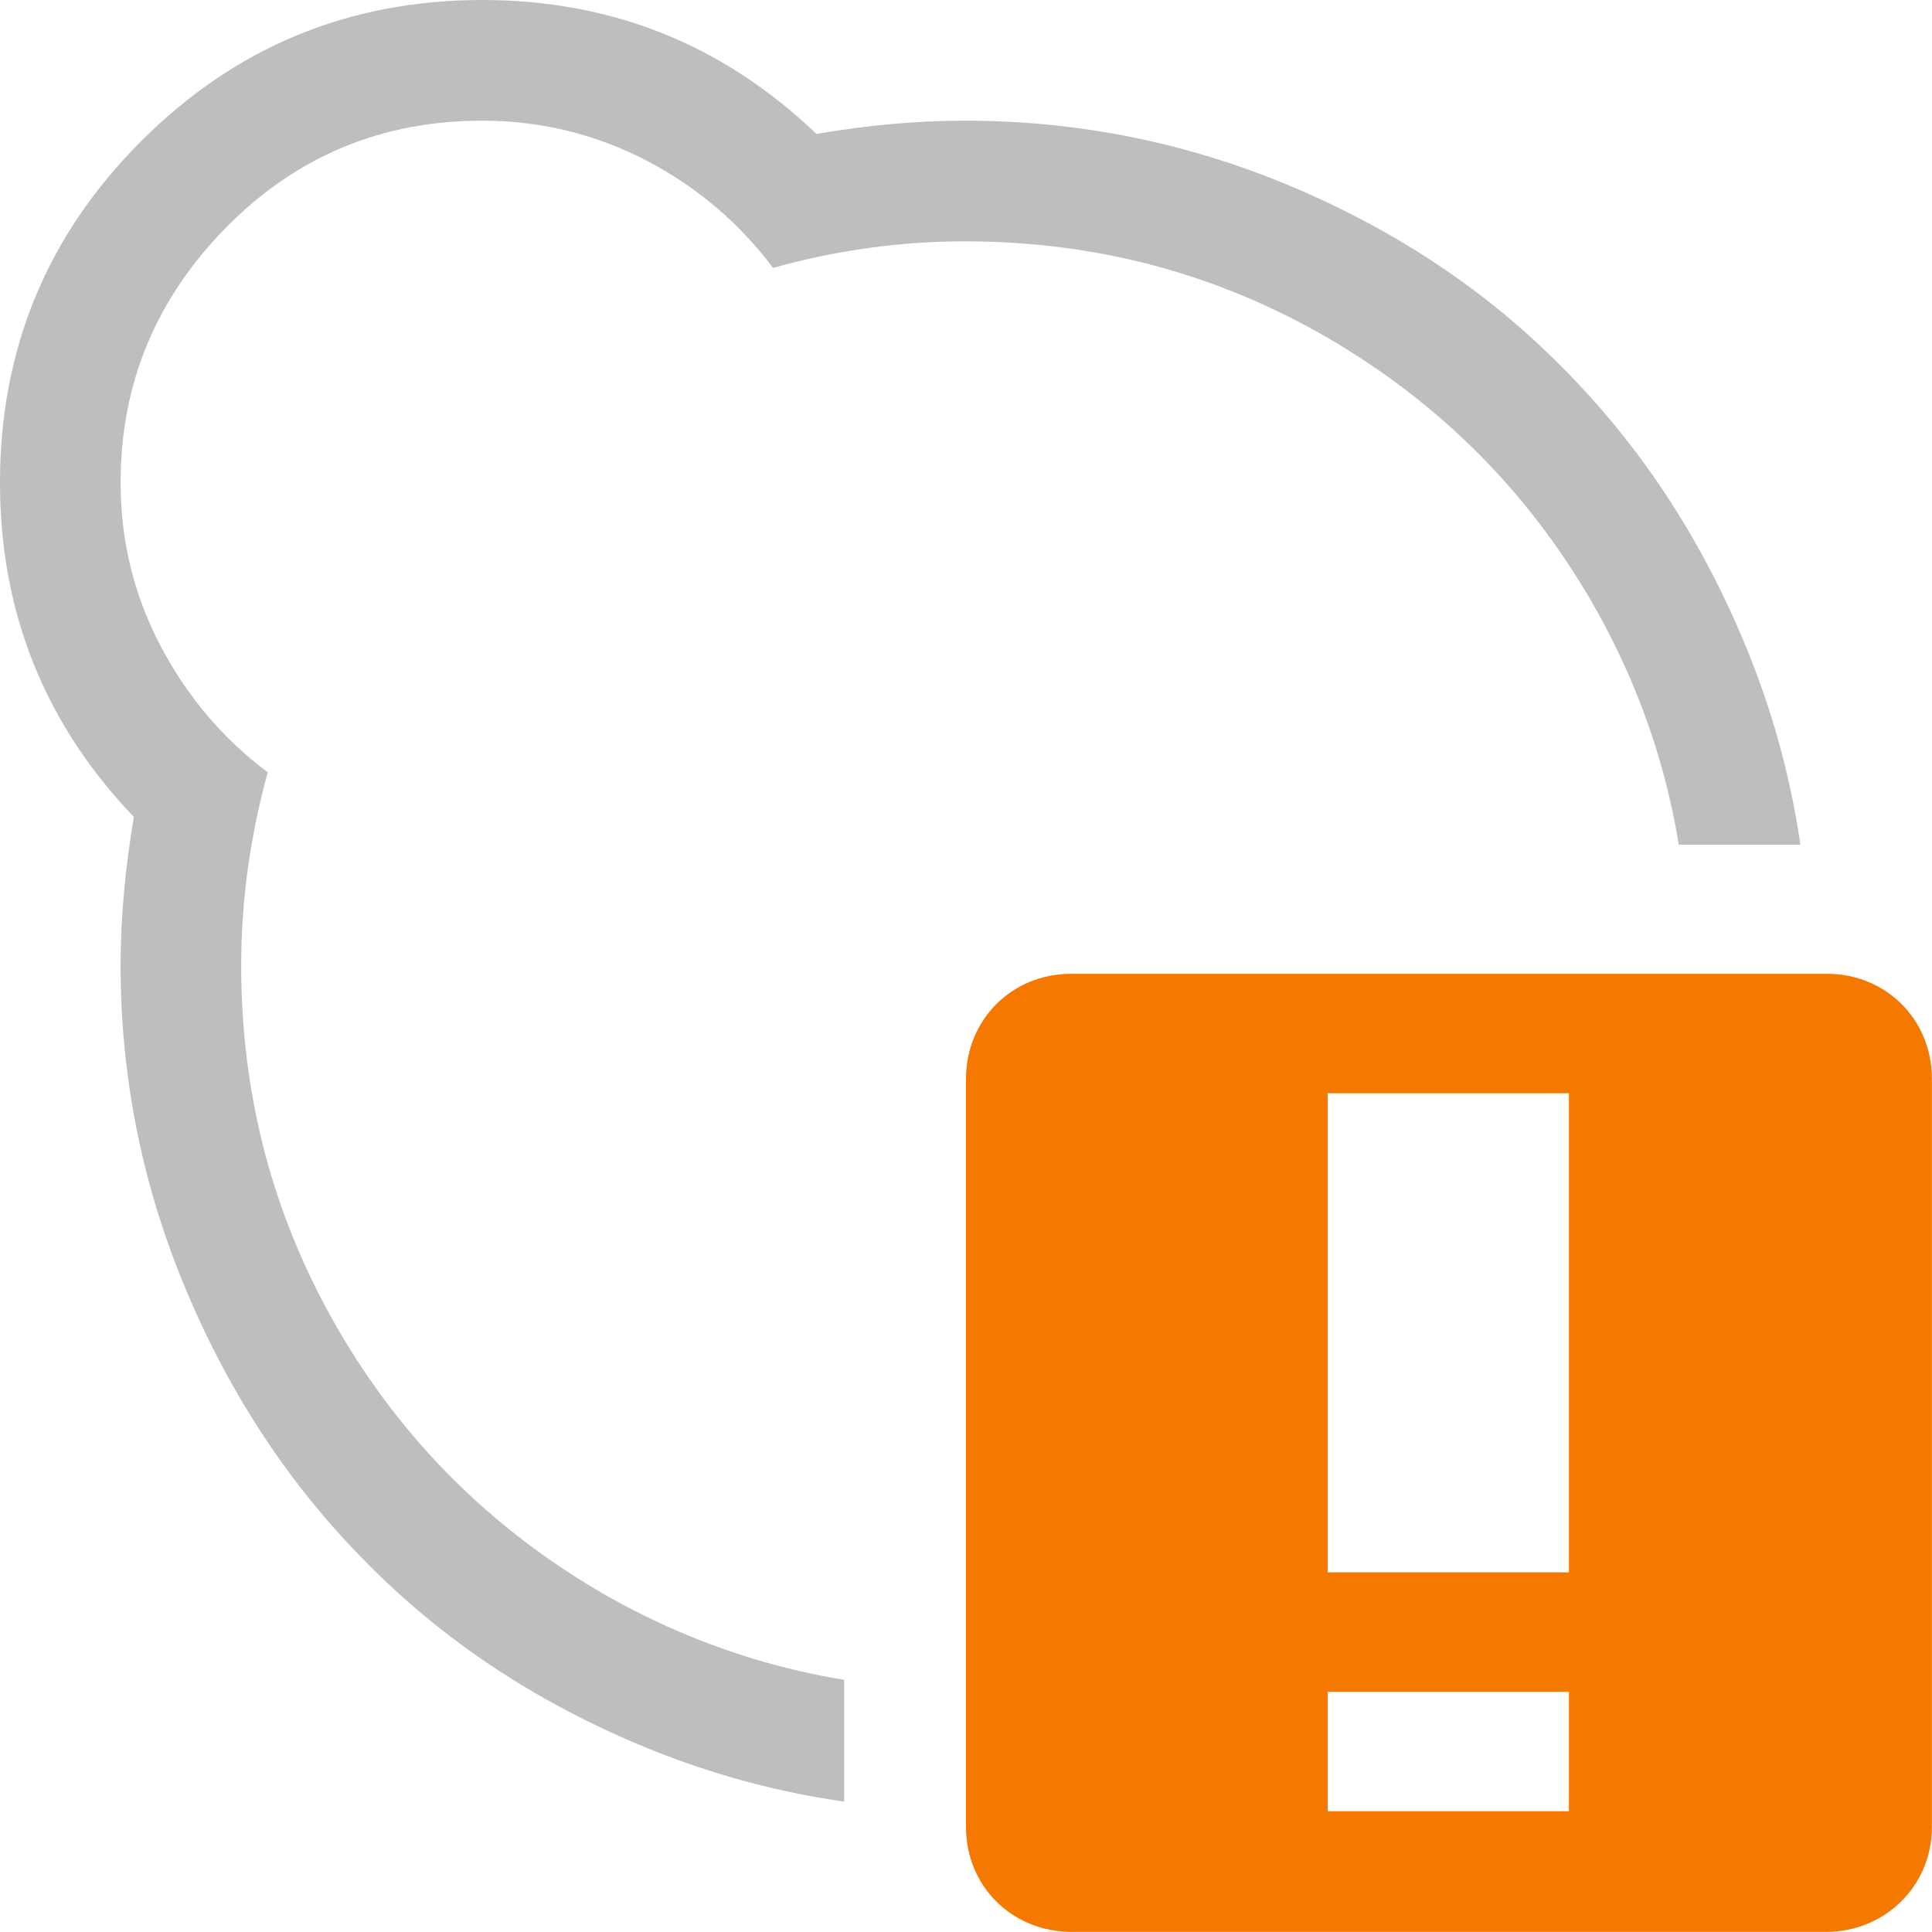
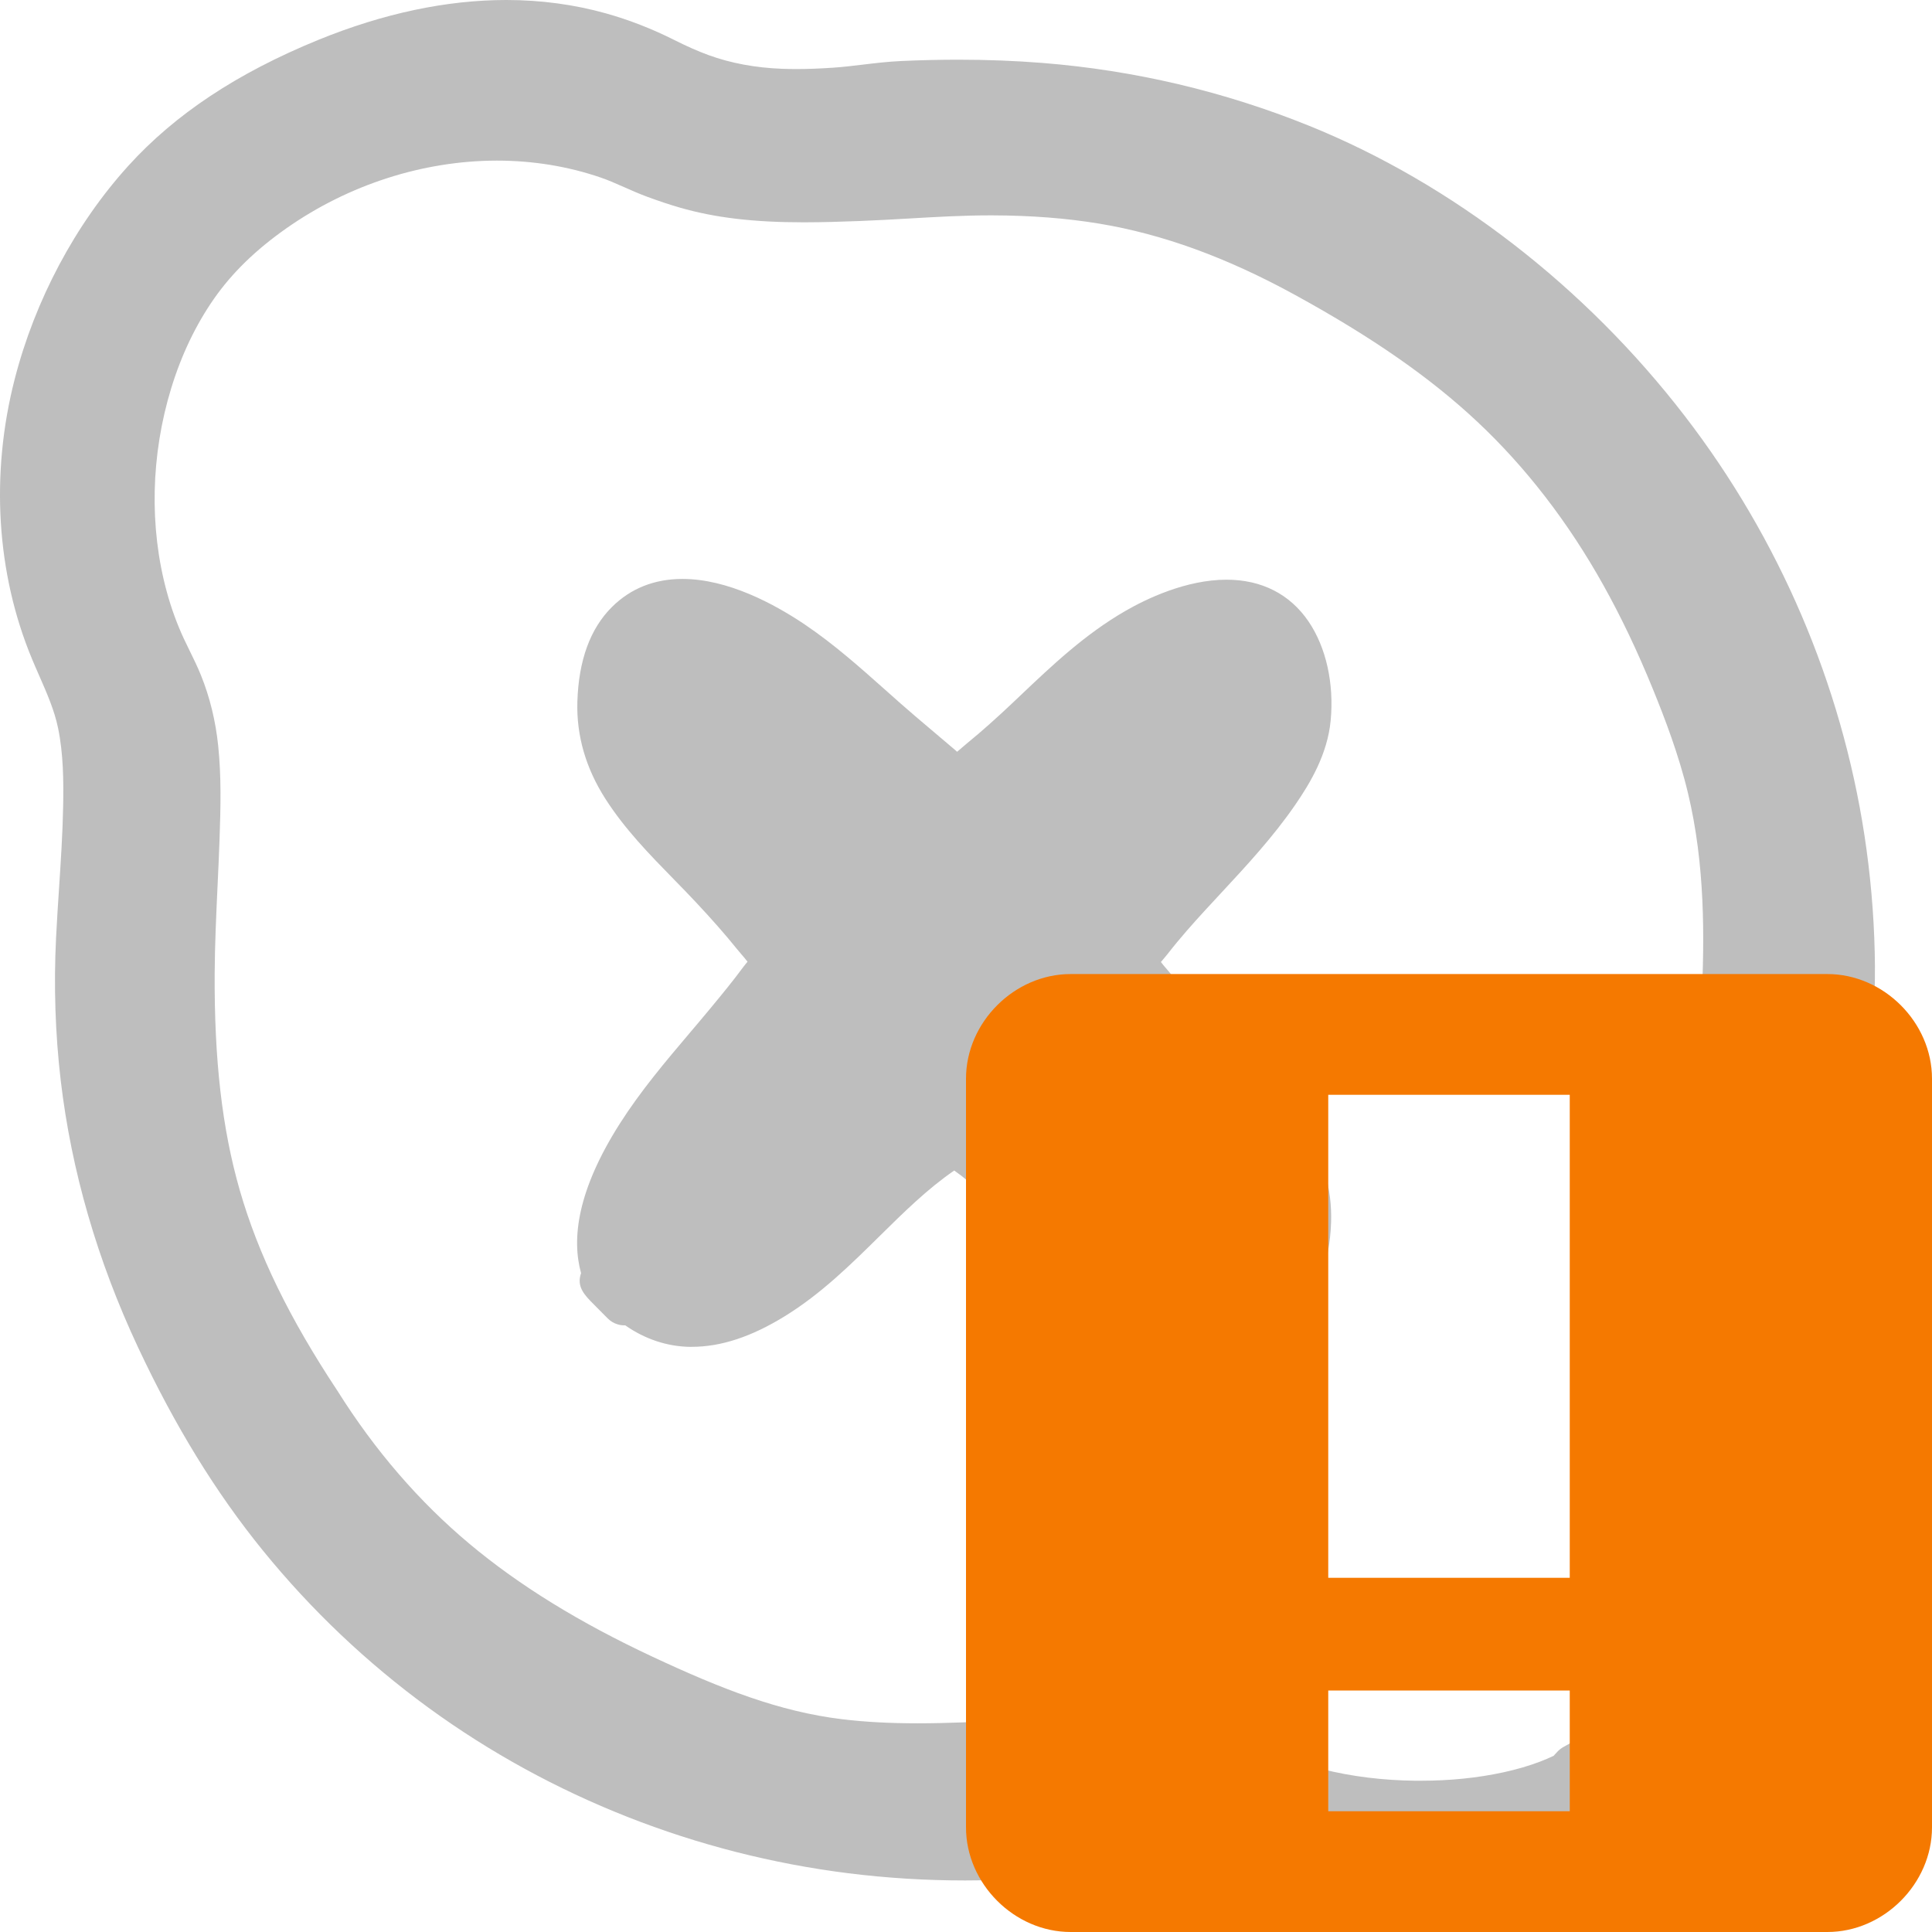
- <svg xmlns="http://www.w3.org/2000/svg" version="1.1" x="0px" y="0px" width="24px" height="24px" viewBox="-402.5 403.5 24 24" enable-background="new -402.5 403.5 24 24" xml:space="preserve">
-   <defs>
-     <clipPath id="clipPath3042">
-       <path d="m101 277 0 16 7 0L108 284.8c0-0.42 0.41-0.8 0.8-0.8l8.2 0L117 277z" />
-     </clipPath>
-   </defs>
-   <g transform="translate(-101,-277)">
-     <path d="m 117,289 q 0,1.66 -1.17,2.83 -1.17,1.17 -2.83,1.17 -1.61,0 -2.77,-1.11 -0.64,0.11 -1.23,0.11 -1.42,0 -2.72,-0.55 -1.3,-0.55 -2.23,-1.49 -0.94,-0.94 -1.49,-2.23 Q 102,286.42 102,285 q 0,-0.58 0.11,-1.23 Q 101,282.61 101,281 q 0,-1.66 1.17,-2.83 1.17,-1.17 2.83,-1.17 1.61,0 2.77,1.11 0.64,-0.11 1.23,-0.11 1.42,0 2.72,0.55 1.3,0.55 2.23,1.49 0.94,0.94 1.49,2.23 0.56,1.31 0.56,2.73 0,0.59 -0.11,1.23 1.11,1.16 1.11,2.77 z m -2,-4 q 0,-1.62 -0.8,-3.01 -0.8,-1.38 -2.19,-2.19 -1.38,-0.8 -3.01,-0.8 -0.8,0 -1.59,0.22 -0.42,-0.56 -1.05,-0.89 Q 105.72,278 105,278 q -1.25,0 -2.12,0.88 -0.88,0.89 -0.88,2.12 0,0.72 0.33,1.35 0.33,0.63 0.89,1.05 -0.22,0.8 -0.22,1.6 0,1.63 0.8,3.01 0.8,1.38 2.19,2.19 1.39,0.8 3.01,0.8 0.8,0 1.59,-0.22 0.42,0.56 1.05,0.89 0.63,0.33 1.36,0.33 1.23,0 2.12,-0.87 0.88,-0.88 0.88,-2.13 0,-0.72 -0.33,-1.35 -0.33,-0.63 -0.89,-1.05 0.22,-0.8 0.22,-1.6 z" clip-path="url(#clipPath3042)" transform="matrix(1.498127,0,0,1.499063,-452.8109,265.2595)" style="fill:#bebebe" />
-     <path d="m -288.197,692.597 c -0.734,0 -1.303,0.57 -1.303,1.304 l 0,9.294 c 0,0.735 0.569,1.304 1.318,1.304 l 9.363,0 c 0.734,0 1.318,-0.57 1.318,-1.304 l 0,-9.294 c 0,-0.735 -0.569,-1.304 -1.303,-1.304 l -9.363,0 z m 3.191,1.484 2.996,0 0,5.951 -2.996,0 0,-5.951 z m 0,7.435 2.996,0 0,1.484 -2.996,0 0,-1.484 z" class="warning" style="fill:#f57900" />
-   </g>
-   <g transform="translate(-101,-277)" />
-   <g transform="translate(-101,-277)" />
-   <g transform="translate(-101,-277)" />
-   <g transform="translate(-101,-277)" />
-   <g transform="translate(-101,-277)" />
-   <g transform="translate(-101,-277)" />
-   <g transform="translate(-101,-277)" />
+ <svg xmlns="http://www.w3.org/2000/svg" version="1.1" x="0px" y="0px" width="240px" height="240px" viewBox="0 0 240 240" xml:space="preserve">
+   <path fill="#bebebe" d="M177.193,240c-1.871,0-3.738-0.109-5.554-0.326c-3.284-0.391-6.538-1.145-9.671-2.24  c-1.297-0.453-2.598-0.975-3.881-1.555c-0.457,0.274-0.977,0.416-1.502,0.416c-0.444,0-0.893-0.102-1.308-0.31  c-3.09-1.555-5.868-2.554-8.493-3.054c-1.994-0.381-4.175-0.564-6.664-0.564c-1.361,0-2.852,0.055-4.556,0.17  c-1.296,0.086-2.585,0.236-3.949,0.395c-1.429,0.166-2.906,0.339-4.401,0.432c-2.438,0.154-4.908,0.232-7.343,0.234  c-4.87,0-9.72-0.301-14.462-0.893c-18.922-2.367-36.955-9.471-52.15-20.543C45.589,206.57,38.663,200,32.674,192.631  c-5.863-7.215-10.944-15.482-15.534-25.277c-5.048-10.768-8.275-21.912-9.595-33.123c-0.681-5.789-0.876-11.759-0.581-17.742  c0.102-2.043,0.235-4.083,0.369-6.124c0.22-3.342,0.446-6.798,0.511-10.175c0.062-3.187,0.027-6.573-0.63-9.75  c-0.457-2.203-1.364-4.273-2.326-6.466c-0.31-0.708-0.622-1.418-0.922-2.141c-4.412-10.604-5.171-22.942-2.139-34.742  c2.524-9.821,7.53-19.222,14.094-26.47c5.833-6.44,13.572-11.567,23.657-15.68C47.623,1.663,55.47,0,62.901,0  c4.286,0,8.458,0.563,12.401,1.67c2.865,0.806,5.708,1.913,8.448,3.292c1.572,0.792,2.969,1.408,4.269,1.883  c2.749,1.004,5.824,1.576,9.142,1.701c0.591,0.021,1.183,0.032,1.775,0.032c1.375,0,2.854-0.055,4.525-0.167  c1.209-0.081,2.419-0.226,3.701-0.38c1.545-0.185,3.144-0.376,4.769-0.45c2.412-0.11,4.799-0.166,7.1-0.166  c3.581,0,7.101,0.136,10.462,0.403c11.422,0.909,22.571,3.537,33.139,7.811c17.734,7.173,34.316,19.99,46.691,36.092  c11.702,15.221,19.41,33.227,22.29,52.069c0.733,4.799,1.163,9.708,1.274,14.589c0.1,4.25-0.132,8.499-0.355,12.608  c-0.057,1.031-0.172,3.264-0.172,3.264c-0.332,6.743-0.677,13.715,1.832,19.785c0.314,0.762,0.658,1.512,1.002,2.26  c0.504,1.103,1.026,2.244,1.48,3.455c1.01,2.688,1.801,5.516,2.354,8.403c1.098,5.745,1.268,11.683,0.503,17.647  c-1.306,10.188-5.589,20.625-12.058,29.391c-5.145,6.969-12.207,12.719-20.992,17.092C196.202,237.404,186.349,239.999,177.193,240  L177.193,240z M136.489,213.352c5.312,0,12.255,0.338,18.861,2.965c0.834,0.332,1.604,0.705,2.349,1.064  c0.577,0.28,1.154,0.561,1.75,0.809c1.493,0.624,3.145,1.164,4.908,1.605c3.555,0.889,7.408,1.366,11.454,1.414h0.695  c3.614,0,7.056-0.35,10.229-1.04c1.685-0.366,3.183-0.803,4.581-1.336c0.604-0.23,1.159-0.47,1.684-0.72  c0.039-0.044,0.082-0.097,0.129-0.146c0.138-0.154,0.275-0.307,0.414-0.445c0.168-0.17,0.357-0.318,0.563-0.441  c0.054-0.032,0.108-0.063,0.164-0.094c3.475-1.906,7.453-4.24,10.821-7.16c2.841-2.463,5.276-5.463,7.241-8.922  c5.016-8.826,7.043-18.525,5.865-28.049c-0.556-4.502-1.889-8.906-4.072-13.467c-1.395-2.908-2.313-5.68-2.809-8.469  c-0.631-3.548-0.674-7.164-0.625-10.541c0.055-3.941,0.264-7.914,0.467-11.754c0.077-1.469,0.154-2.938,0.223-4.406  c0.362-7.701,0.444-16.774-1.688-25.674c-1.152-4.809-2.93-9.427-4.352-12.913c-1.941-4.763-3.971-9.02-6.205-13.015  c-4.346-7.772-9.591-14.569-15.591-20.202c-5.852-5.494-13.052-10.504-22.659-15.772c-8.491-4.655-16.443-7.553-24.311-8.858  c-4.118-0.683-8.492-1.021-13.373-1.032h-0.192c-3.335,0-6.759,0.197-10.07,0.389c-2.04,0.118-4.081,0.235-6.123,0.312  c-2.103,0.079-4.548,0.163-6.961,0.163c-6.259,0-11.01-0.563-15.404-1.828c-1.232-0.355-2.505-0.778-4.008-1.329  c-1.016-0.372-1.975-0.797-2.903-1.208c-1.008-0.446-1.96-0.868-2.919-1.196c-4.072-1.397-8.417-2.105-12.913-2.105  c-9.161,0.013-18.42,2.997-26.123,8.403c-3.823,2.683-6.772,5.555-9.017,8.777c-2.252,3.232-4.034,6.963-5.298,11.088  c-2.544,8.3-2.742,17.281-0.554,25.291c0.552,2.025,1.259,3.97,2.1,5.786c0.24,0.517,0.49,1.027,0.741,1.536  c0.478,0.972,0.972,1.978,1.406,3.053c1.1,2.72,1.819,5.663,2.139,8.746c0.399,3.865,0.311,7.607,0.165,11.746  c-0.067,1.911-0.156,3.822-0.245,5.731c-0.164,3.546-0.335,7.214-0.355,10.797c-0.062,10.777,0.928,19.339,3.114,26.941  c2.292,7.967,6.159,15.904,12.172,24.979c4.629,7.373,10.122,13.729,16.362,18.951c6.18,5.174,13.626,9.766,22.763,14.039  c8.492,3.972,15.738,6.81,23.508,7.75c2.836,0.344,5.919,0.512,9.424,0.512c3.671,0,7.442-0.184,11.087-0.357  c3.152-0.152,6.411-0.31,9.643-0.354c0.582-0.012,1.166-0.016,1.749-0.016V213.352z M85.78,167.313  c-2.873-0.029-5.673-0.963-8.104-2.672c-0.037,0-0.073,0-0.11,0c-0.289,0-0.576-0.043-0.852-0.127  c-0.447-0.135-0.866-0.381-1.219-0.734l-1.714-1.727c-1.172-1.179-2.191-2.203-1.598-3.9c-1.187-4.264-0.472-10.266,4.811-18.568  c2.592-4.074,5.69-7.732,8.687-11.27c0.854-1.007,1.707-2.016,2.549-3.033c1.559-1.883,2.849-3.455,4.078-5.126  c0.096-0.131,0.229-0.295,0.384-0.484c0.046-0.057,0.105-0.129,0.168-0.208c-0.248-0.324-0.559-0.686-0.768-0.927  c-0.207-0.241-0.404-0.47-0.577-0.685c-1.407-1.748-3.031-3.598-5.113-5.822c-0.903-0.966-1.831-1.914-2.76-2.864  c-2.969-3.038-6.039-6.18-8.454-9.959c-2.423-3.796-3.589-7.843-3.465-12.029c0.153-5.145,1.603-9.111,4.308-11.788  c2.328-2.304,5.271-3.472,8.751-3.472c5.614,0,11.362,3.079,15.193,5.661c3.612,2.434,6.865,5.332,10.011,8.133  c1.248,1.112,2.495,2.222,3.76,3.299c1.646,1.404,3.296,2.802,4.951,4.198c0.049,0.042,0.118,0.103,0.198,0.181  c0.22-0.183,0.432-0.367,0.593-0.508c0.239-0.208,0.467-0.405,0.681-0.58c1.729-1.409,3.568-3.044,5.787-5.144l0.768-0.729  c3.966-3.765,8.068-7.659,13.117-10.561c2.505-1.441,7.464-3.856,12.524-3.856c4.353,0,7.875,1.793,10.183,5.186  c2.182,3.208,3.186,7.688,2.754,12.294c-0.393,4.19-2.547,7.787-4.379,10.451c-2.78,4.044-6.07,7.585-9.252,11.01  c-0.652,0.703-1.308,1.407-1.957,2.115c-1.453,1.583-3.15,3.476-4.717,5.5c-0.104,0.134-0.25,0.306-0.42,0.504  c-0.088,0.102-0.227,0.265-0.366,0.434c0.249,0.327,0.565,0.694,0.776,0.938c0.206,0.24,0.403,0.47,0.576,0.685  c1.406,1.747,3.031,3.598,5.113,5.821c0.902,0.966,1.83,1.915,2.76,2.864c2.969,3.039,6.039,6.18,8.453,9.959  c2.436,3.814,3.6,7.871,3.463,12.061c-0.17,5.23-1.826,9.394-4.789,12.041c-2.378,2.126-5.292,3.205-8.66,3.205  c-6.521,0-13.031-4.1-16.331-6.543c-3.079-2.279-5.798-4.929-8.427-7.492c-1.586-1.545-3.226-3.143-4.887-4.598l-0.146-0.128  c-1.213-1.062-2.366-2.071-3.573-2.915c-3.34,2.299-6.247,5.166-9.315,8.193c-3.557,3.508-7.236,7.137-11.725,9.903  c-4.156,2.562-7.938,3.808-11.56,3.808l-0.159,0.002V167.313z" />
+   <path fill="#f57900" class="warning" d="M133,121c-7,0-13,6-13,13v93c0,7,6,13,13,13h94c7,0,13-6,13-13v-93c0-7-6-13-13-13H133z   M165,136h30v60h-30V136z M165,210h30v15h-30V210z" />
</svg>
